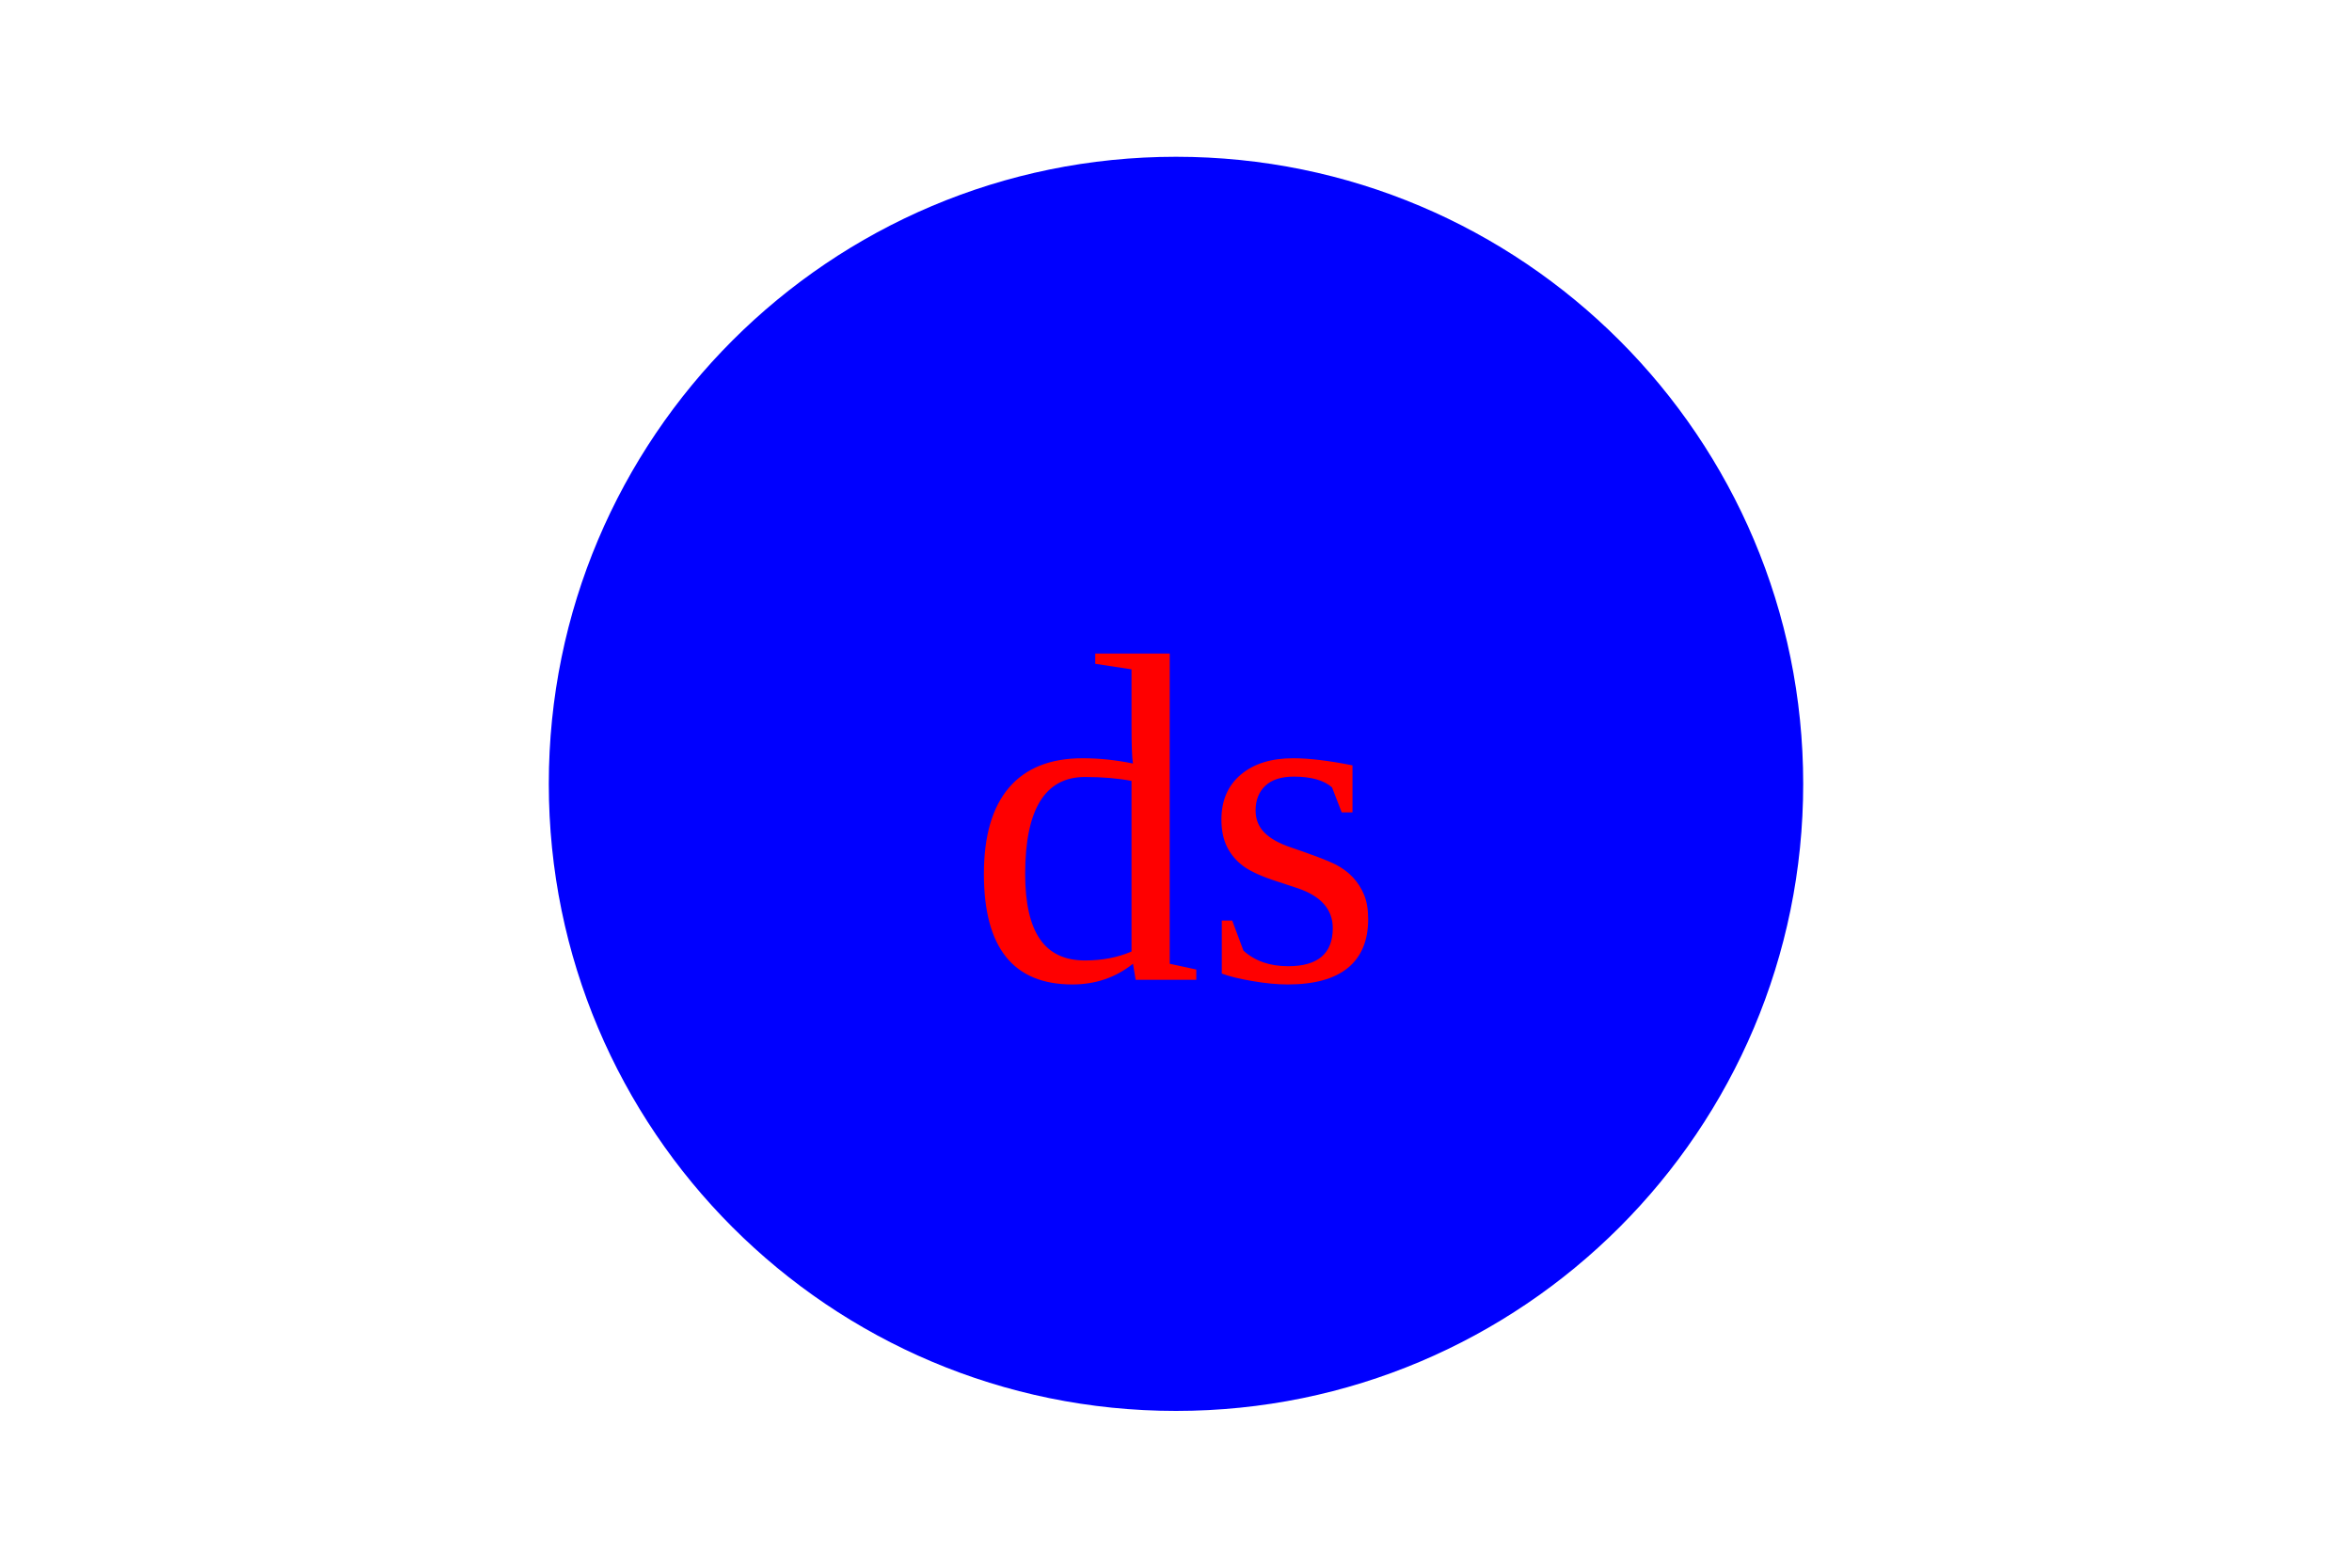
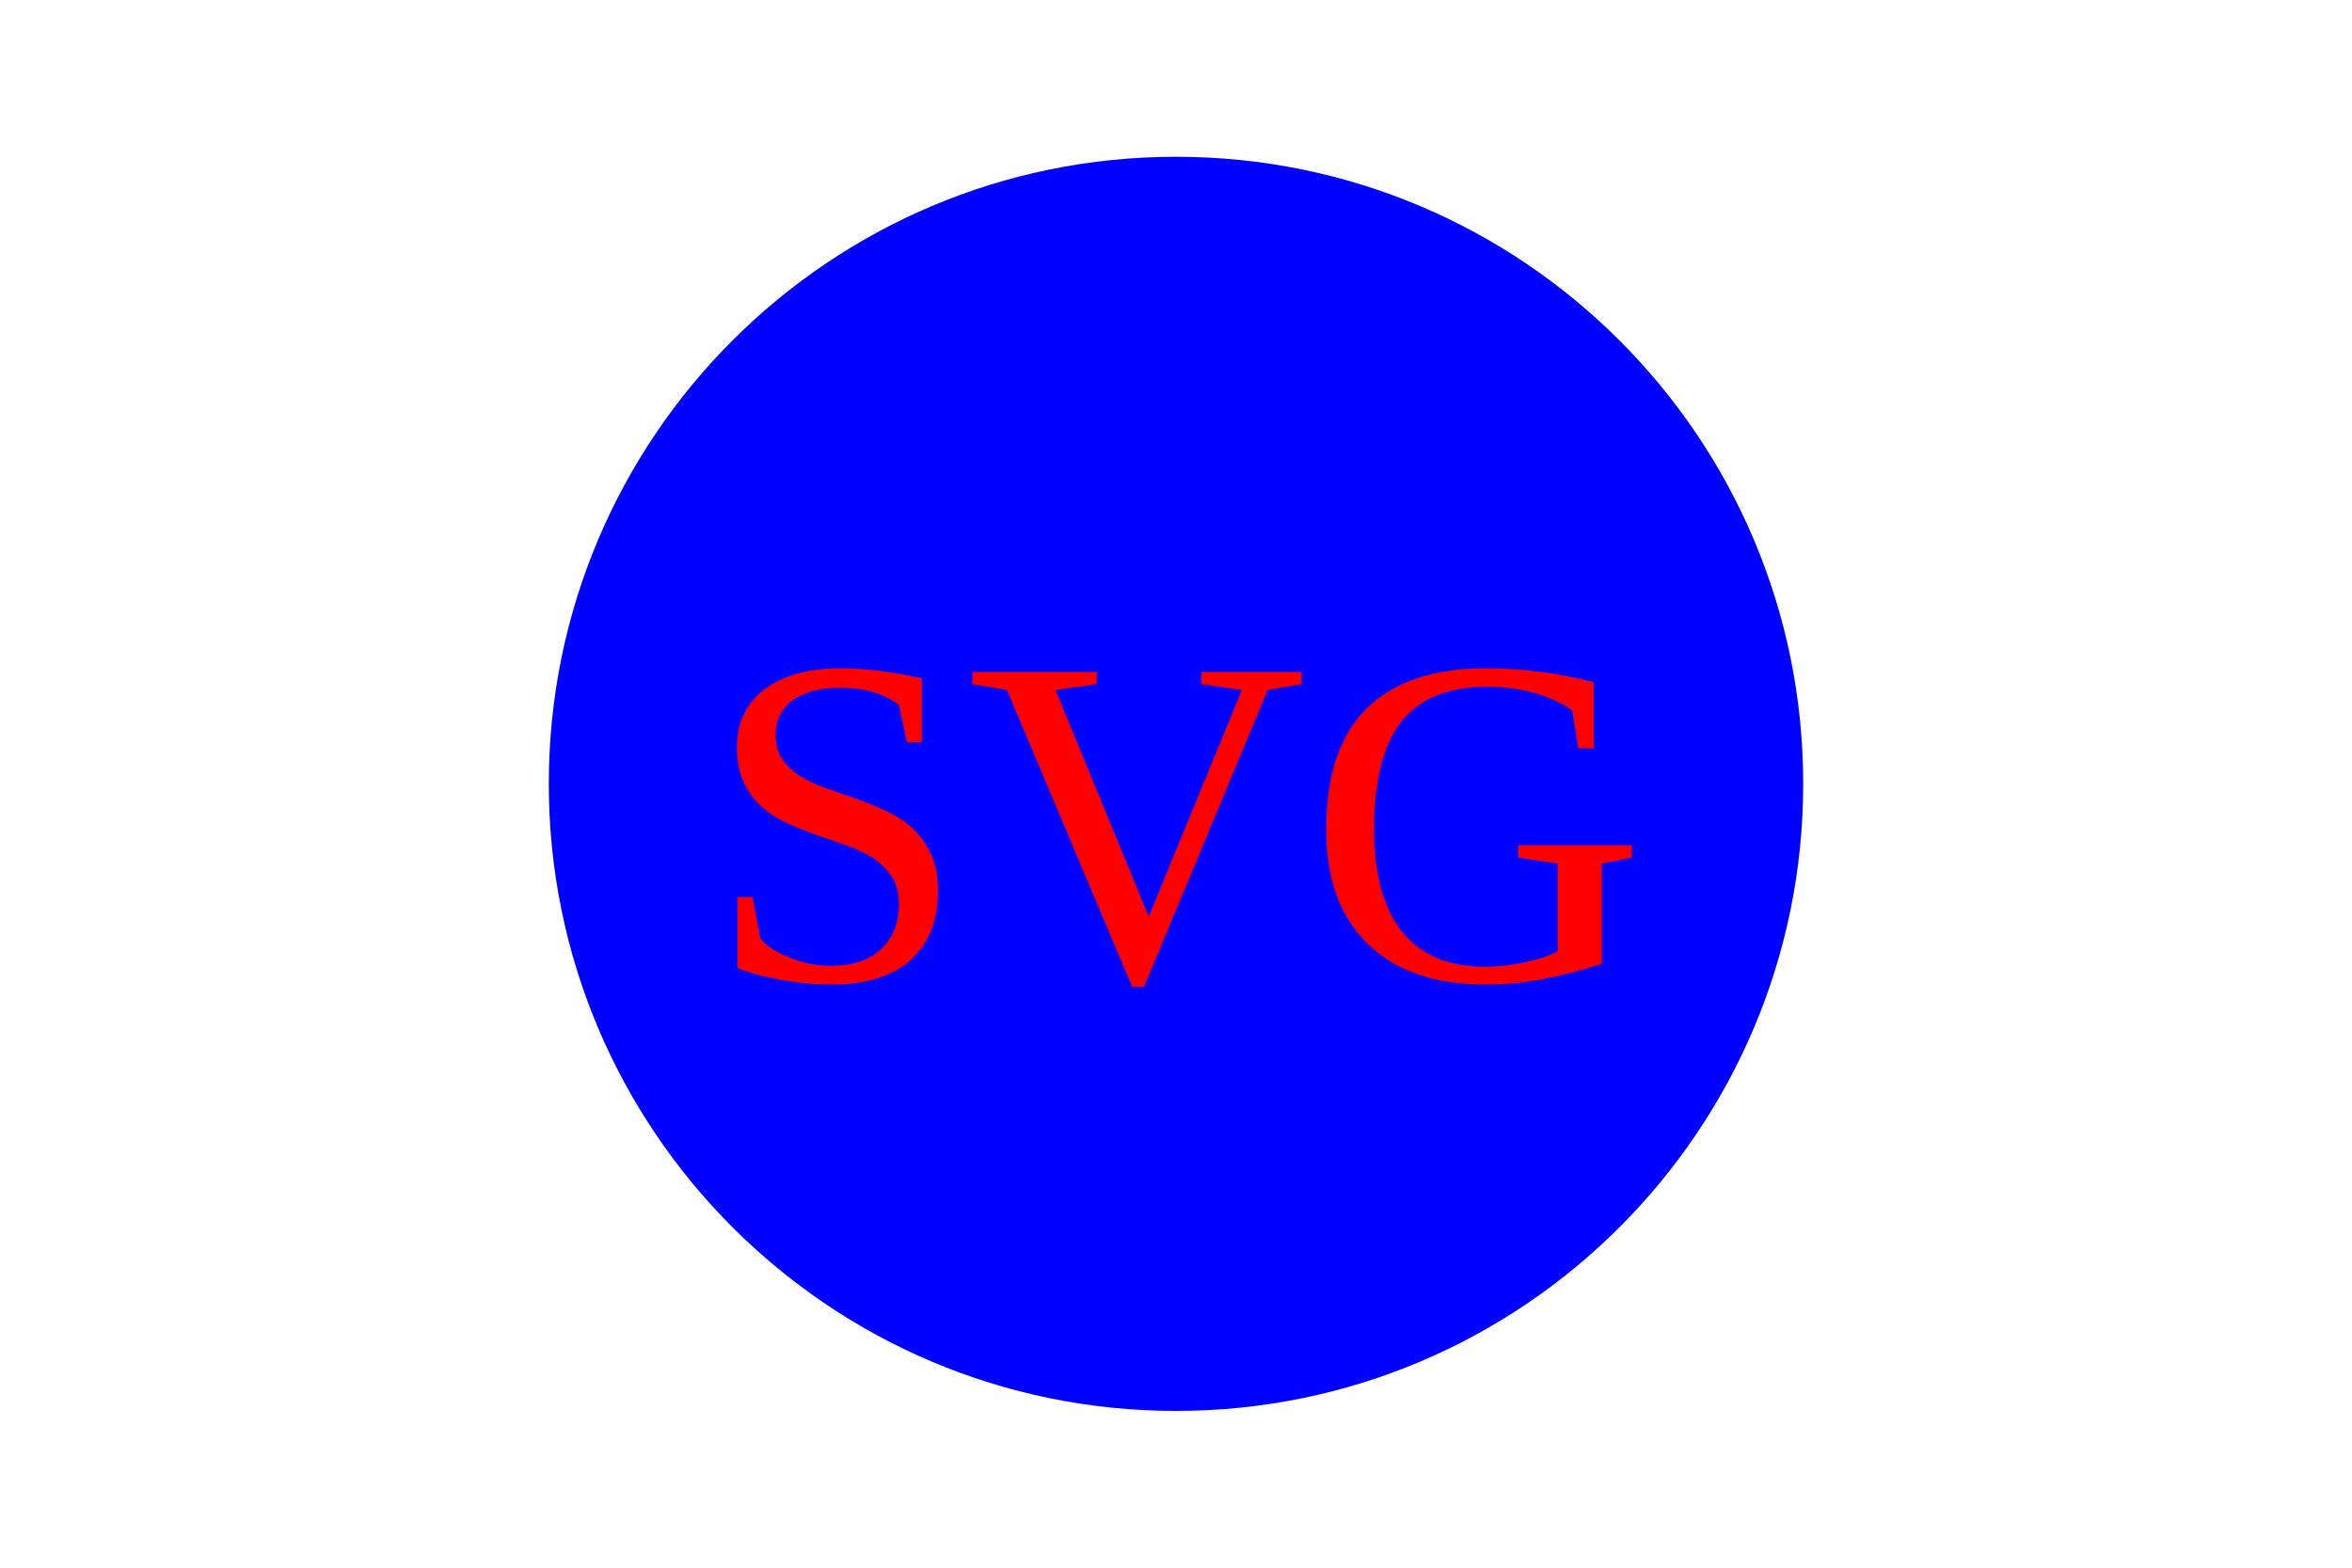
<svg xmlns="http://www.w3.org/2000/svg" version="1.1" width="300" height="200">
  <circle cx="150" cy="100" r="80" fill="blue" />
-   <text x="150" y="125" font-size="60" text-anchor="middle" fill="red">ds</text>
+   <text x="150" y="125" font-size="60" text-anchor="middle" fill="Red">SVG</text>
</svg>
